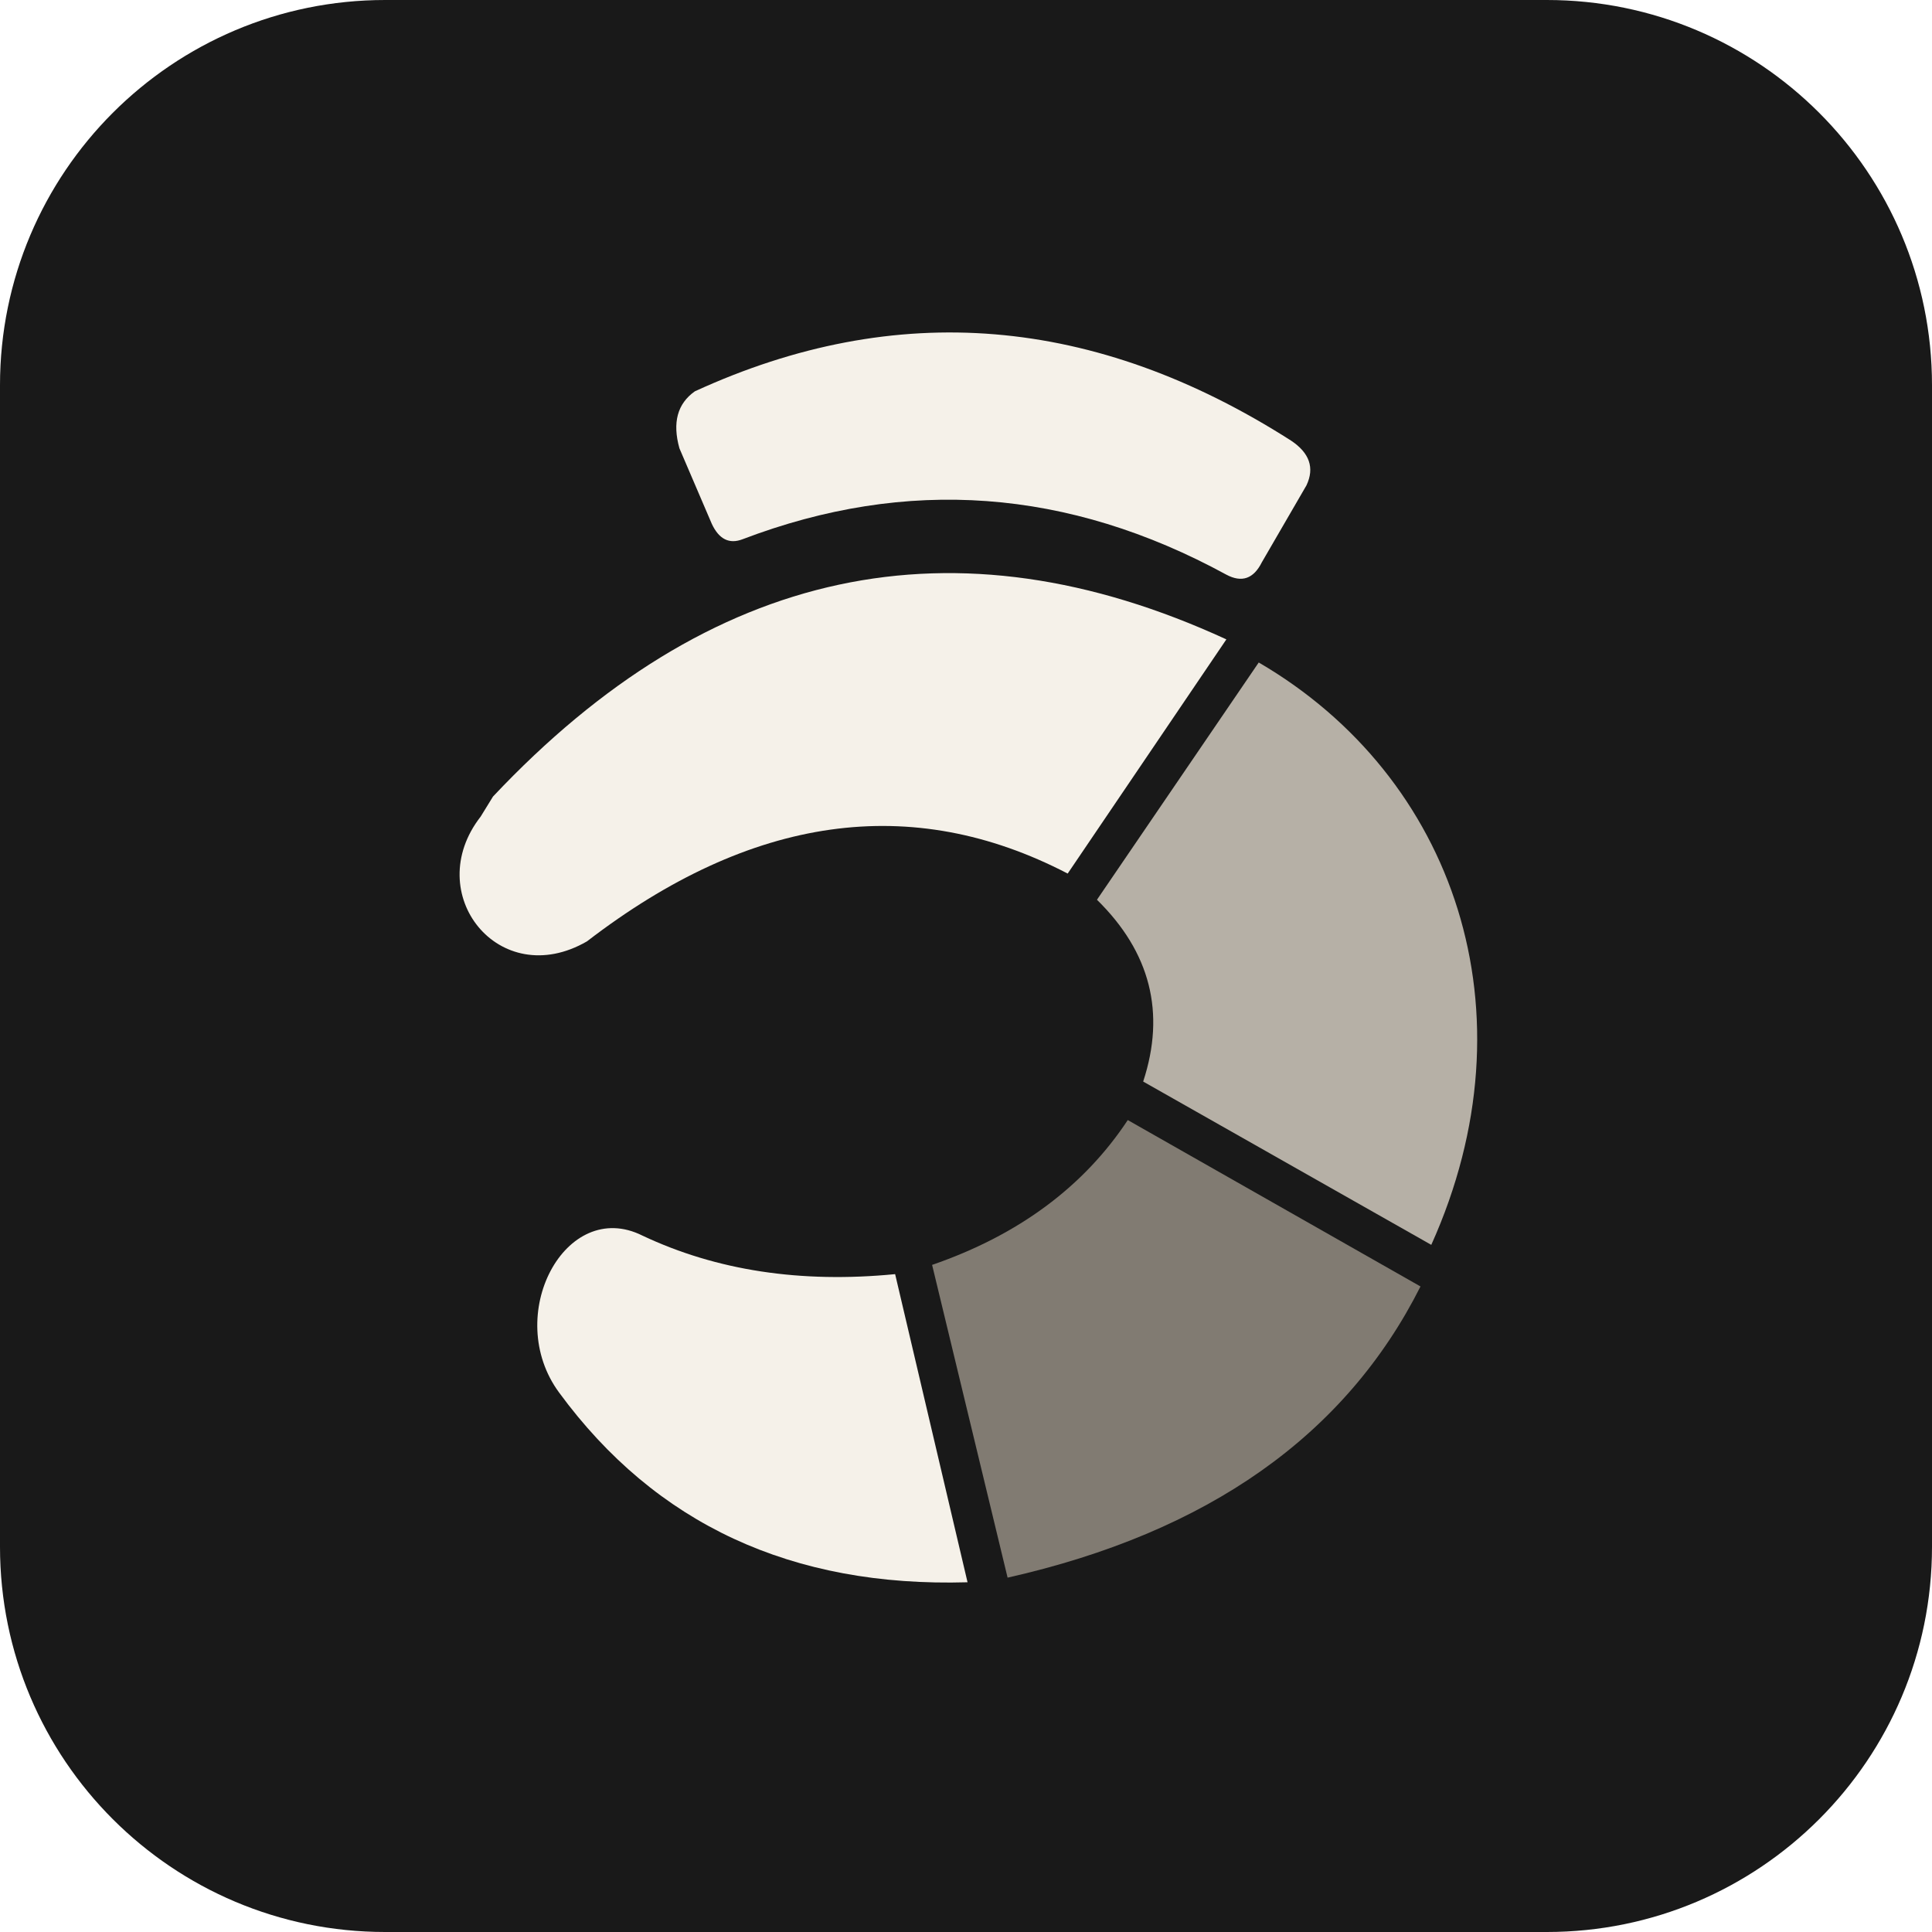
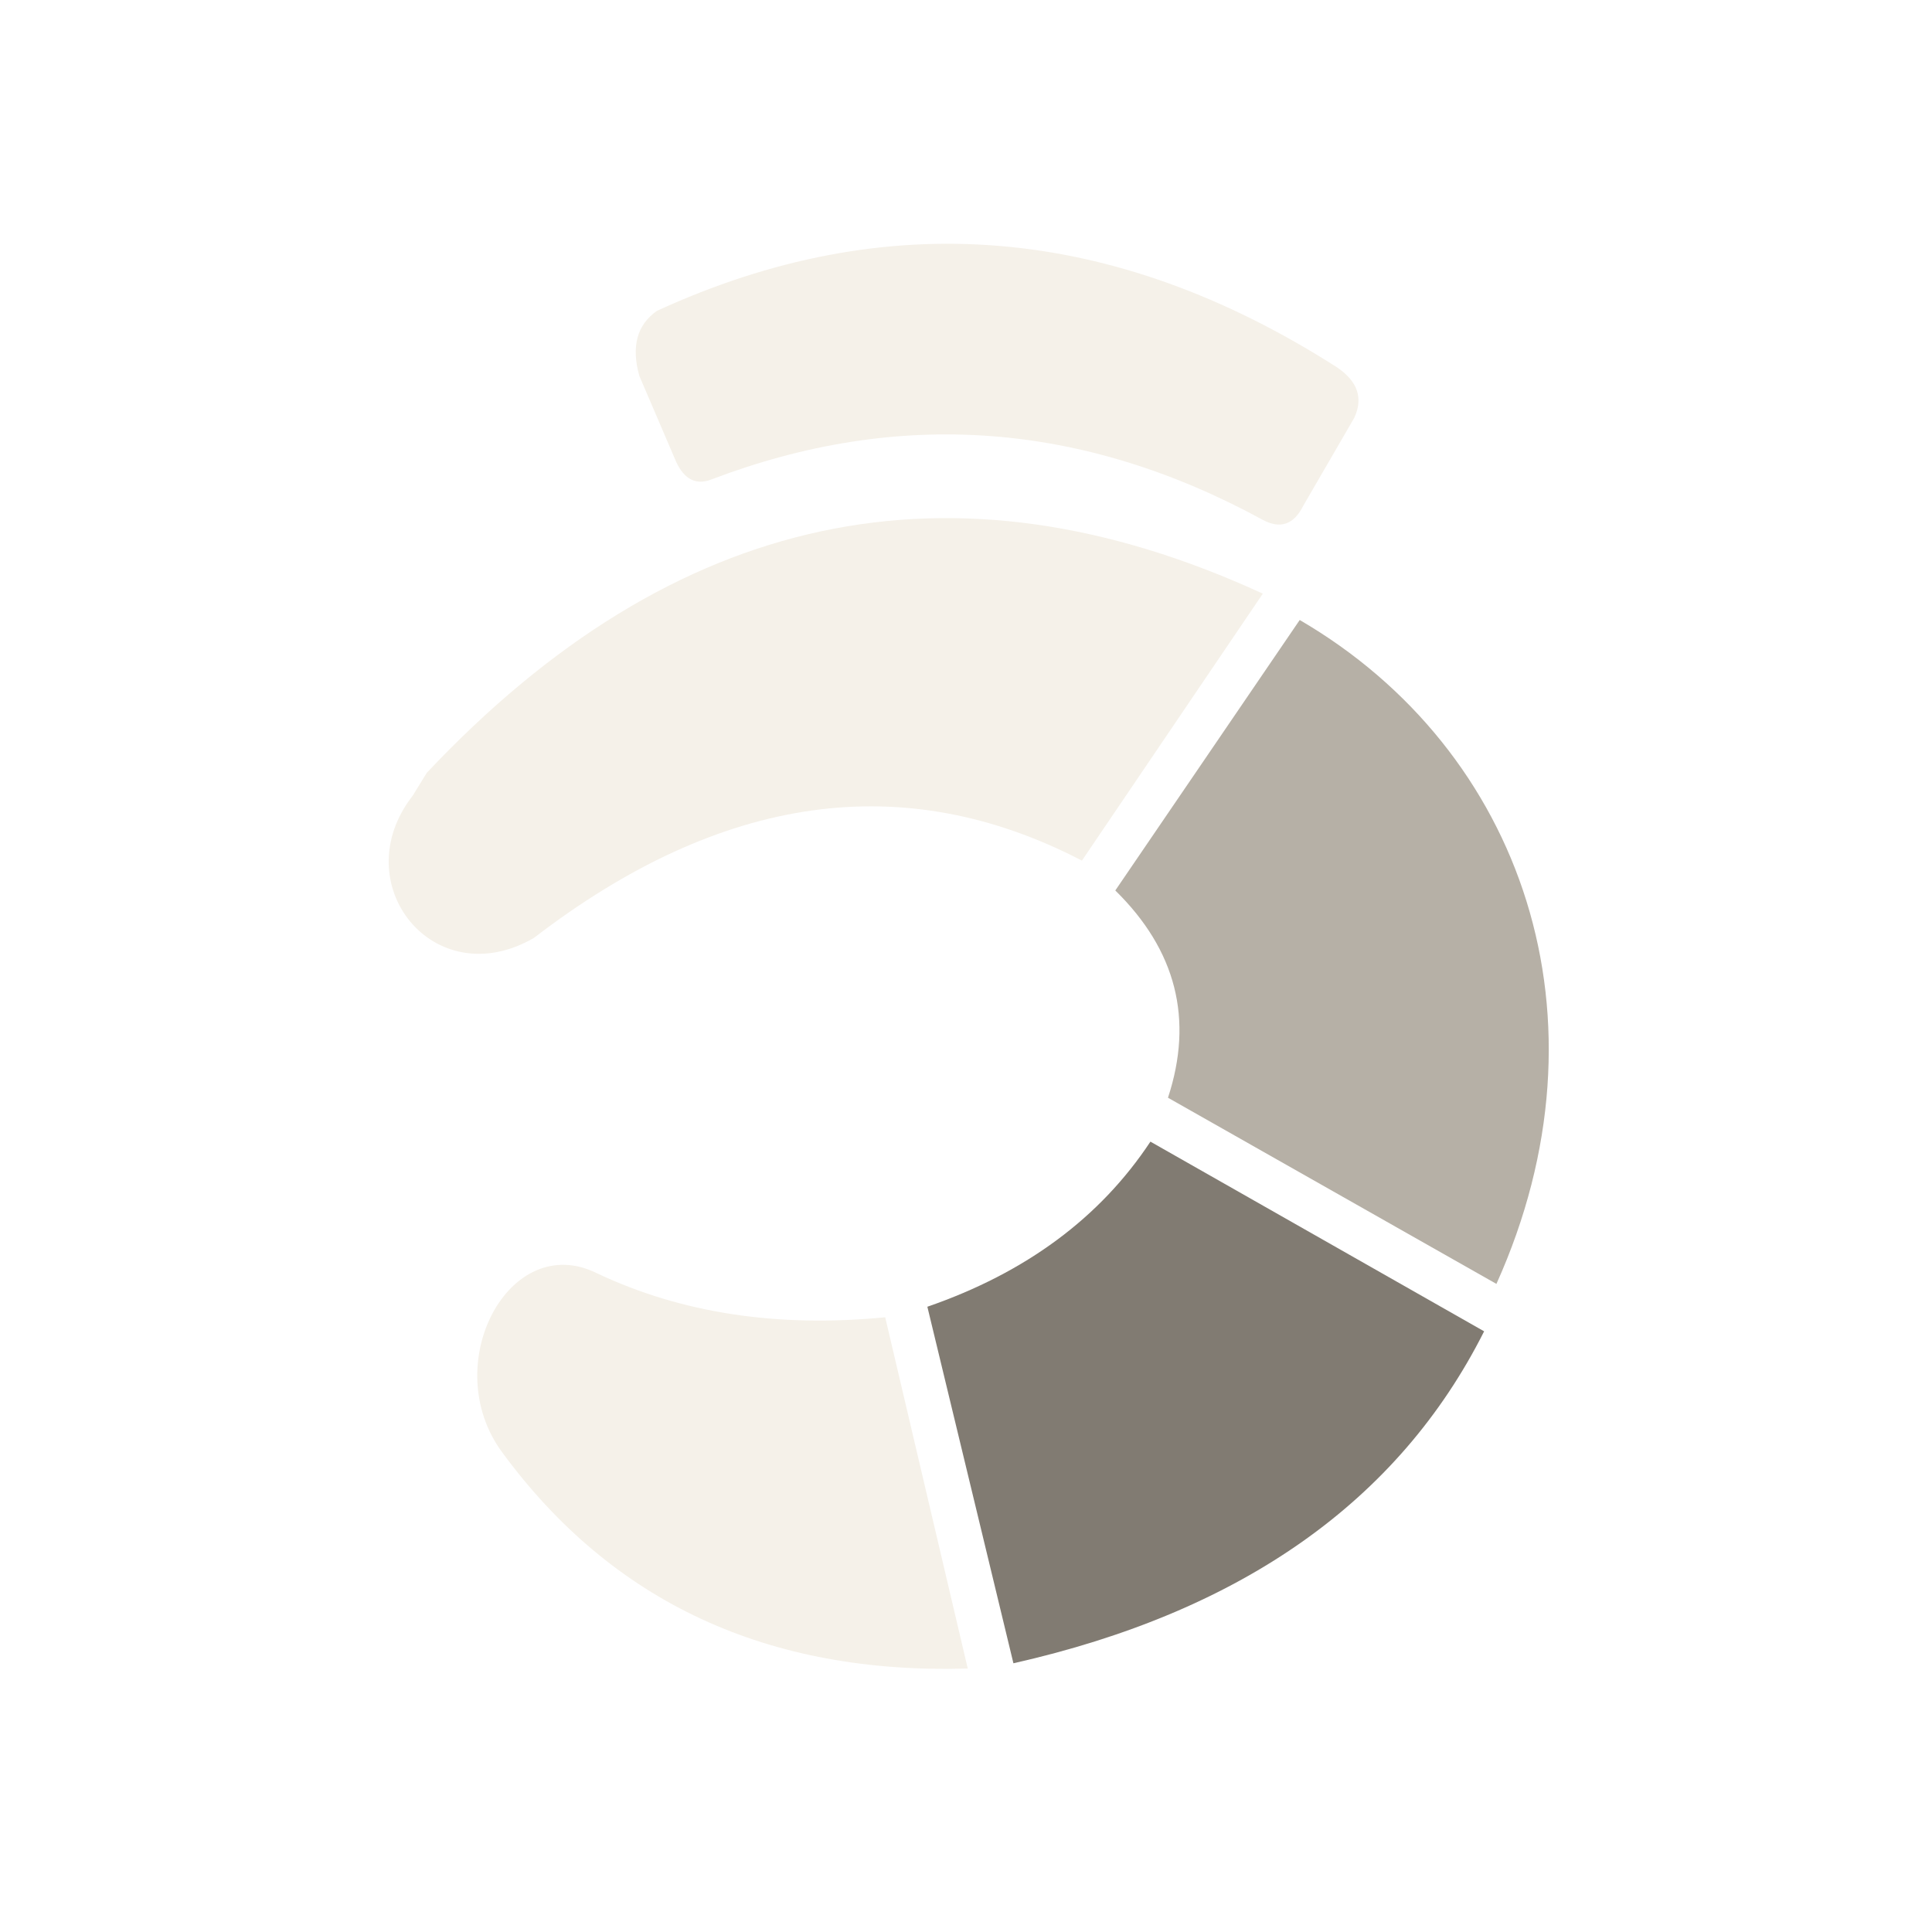
<svg xmlns="http://www.w3.org/2000/svg" viewBox="0 0 1254 1254" role="img" aria-label="uchiwake">
-   <rect class="background" width="1254" height="1254" rx="250" fill="#191919" />
-   <path class="ink" fill="#f5f1e9" d="M 451 254 Q 647 164 838 286 Q 856 298 848 315 L 819 365 Q 811 381 796 373 Q 642 289 482 350 Q 469 355 462 340 L 441 291 Q 434 266 451 254 Z" />
-   <path class="ink" fill="#f5f1e9" d="M 320 517 Q 531 293 796 415 L 693 567 Q 541 488 381 611 C 324 644 273 580 312 530 Z" />
-   <path class="mid" fill="#b6b0a6" d="M 817 430 C 944 504 997 657 929 808 L 742 702 Q 764 635 712 584 Z" />
-   <path class="pale" fill="#817b72" d="M 732 727 L 922 835 Q 849 980 654 1024 L 605 821 Q 689 792 732 727 Z" />
-   <path class="ink" fill="#f5f1e9" d="M 628 1027 Q 457 1032 363 904 C 326 854 367 777 417 802 Q 489 836 581 827 Z" />
+   <g transform="translate(627 627) scale(1.14) translate(-627 -627)">
+     <path class="ink" fill="#f5f1e9" d="M 451 254 Q 647 164 838 286 Q 856 298 848 315 L 819 365 Q 811 381 796 373 Q 642 289 482 350 Q 469 355 462 340 L 441 291 Q 434 266 451 254 Z" />
+     <path class="ink" fill="#f5f1e9" d="M 320 517 Q 531 293 796 415 L 693 567 Q 541 488 381 611 C 324 644 273 580 312 530 Z" />
+     <path class="mid" fill="#b6b0a6" d="M 817 430 C 944 504 997 657 929 808 L 742 702 Q 764 635 712 584 Z" />
+     <path class="pale" fill="#817b72" d="M 732 727 L 922 835 Q 849 980 654 1024 L 605 821 Q 689 792 732 727 Z" />
+     <path class="ink" fill="#f5f1e9" d="M 628 1027 Q 457 1032 363 904 C 326 854 367 777 417 802 Q 489 836 581 827 Z" />
+   </g>
</svg>
